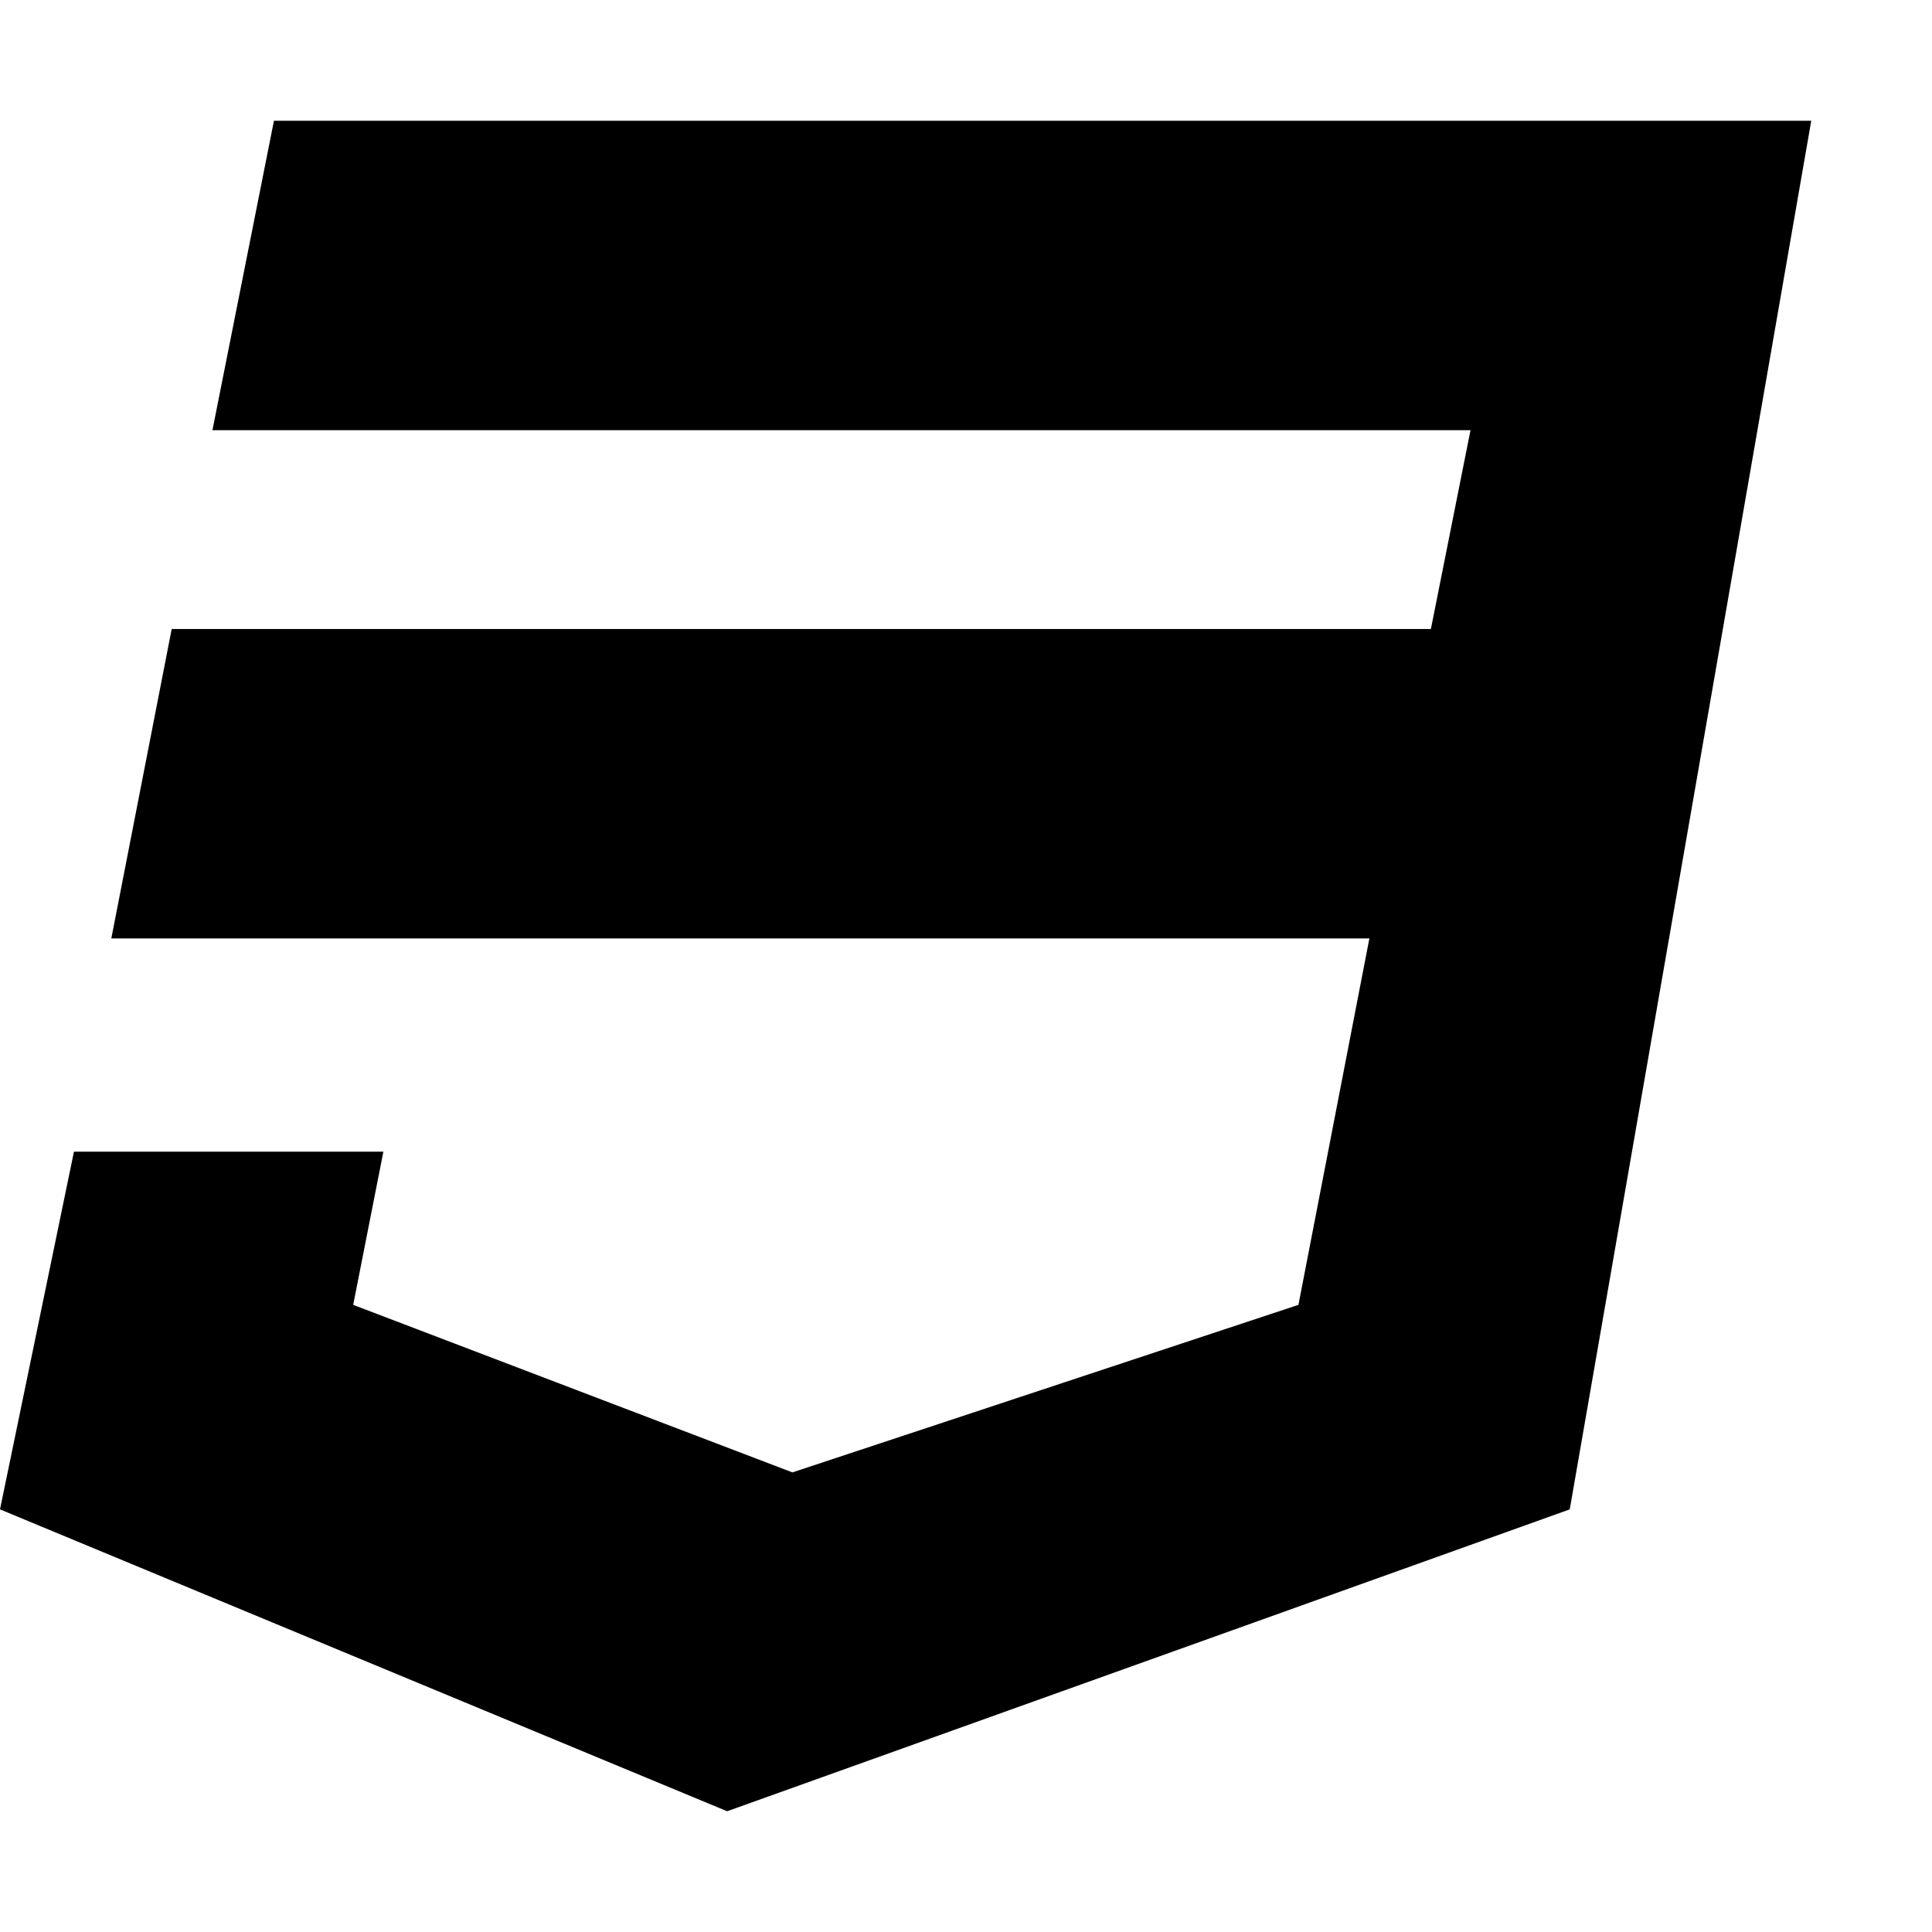
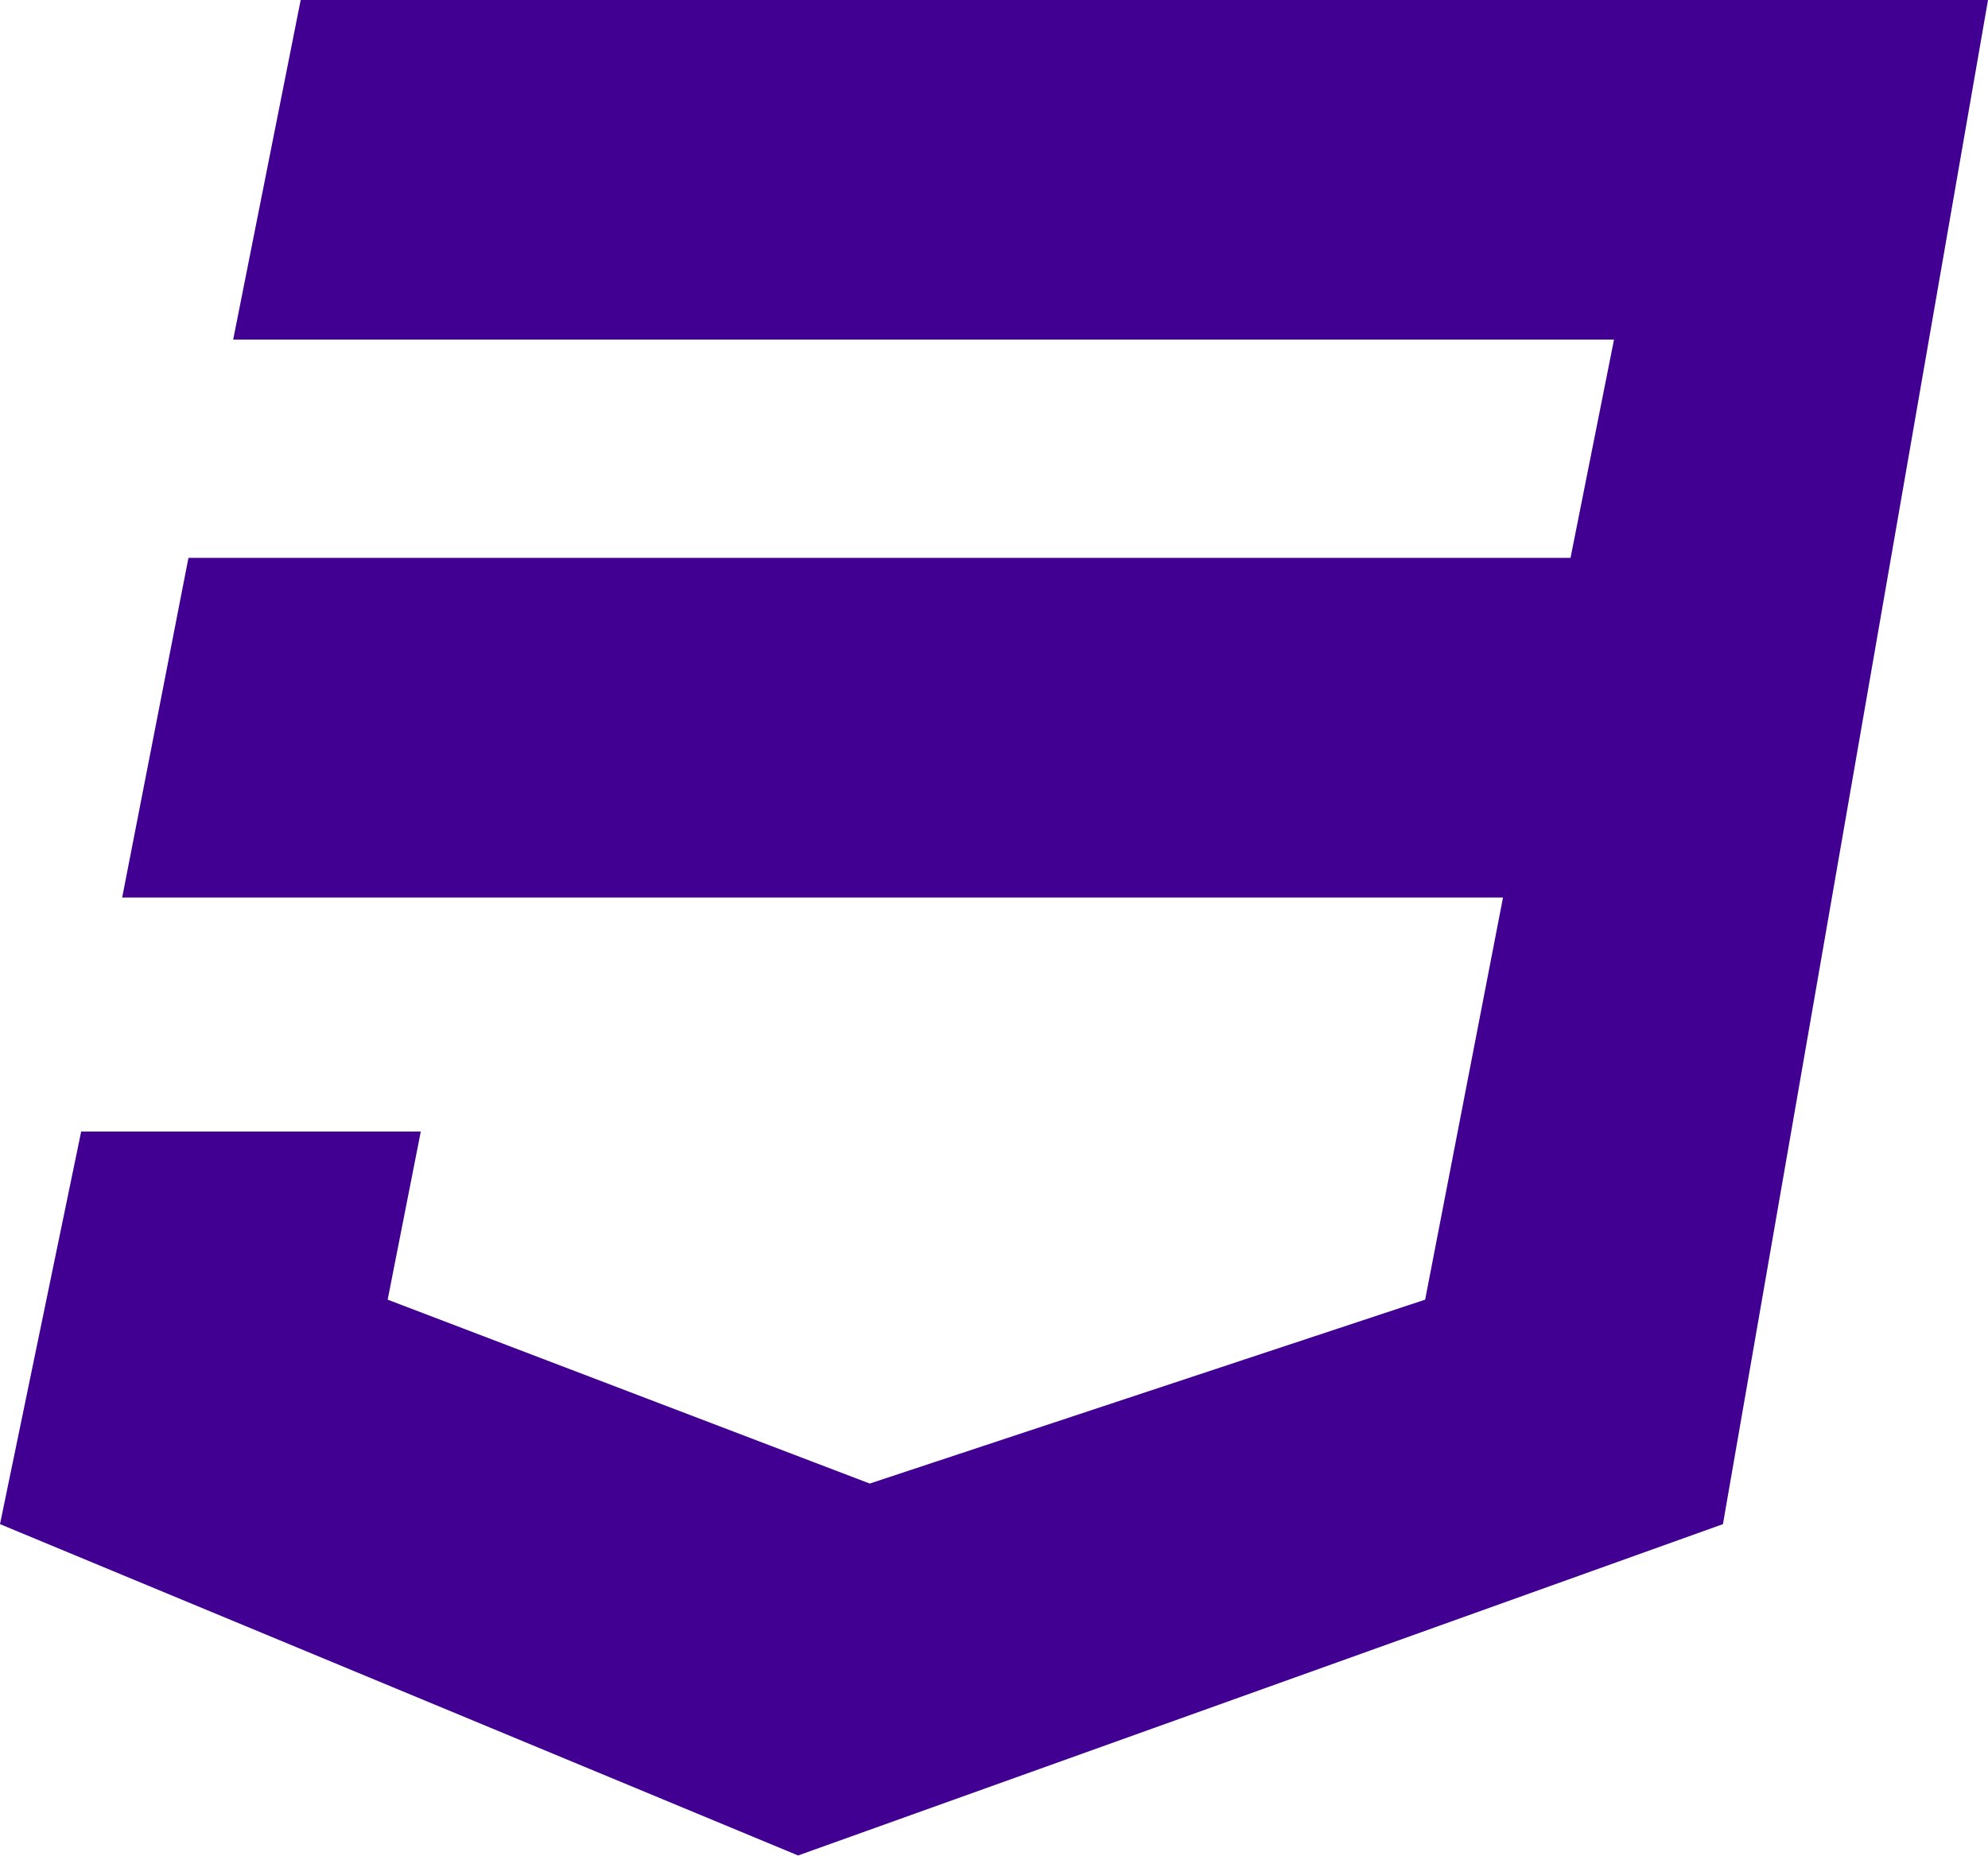
- <svg xmlns="http://www.w3.org/2000/svg" viewBox="0 0 512 512">
-   <path d="M480 32l-64 368-223.3 80L0 400l19.6-94.8h82l-8 40.6L210 390.2l134.1-44.4 18.8-97.1H29.5l16-82h333.7l10.5-52.7H56.3l16.3-82H480z" />
+ <svg xmlns="http://www.w3.org/2000/svg" width="480" height="448" viewBox="0 0 480 448" fill="none">
+   <path d="M480 0L416 368L192.7 448L0 368L19.6 273.2H101.6L93.6 313.8L210 358.2L344.1 313.8L362.9 216.7H29.5L45.5 134.7H379.2L389.7 82H56.3L72.6 0H480V0Z" fill="#410092" />
</svg>
